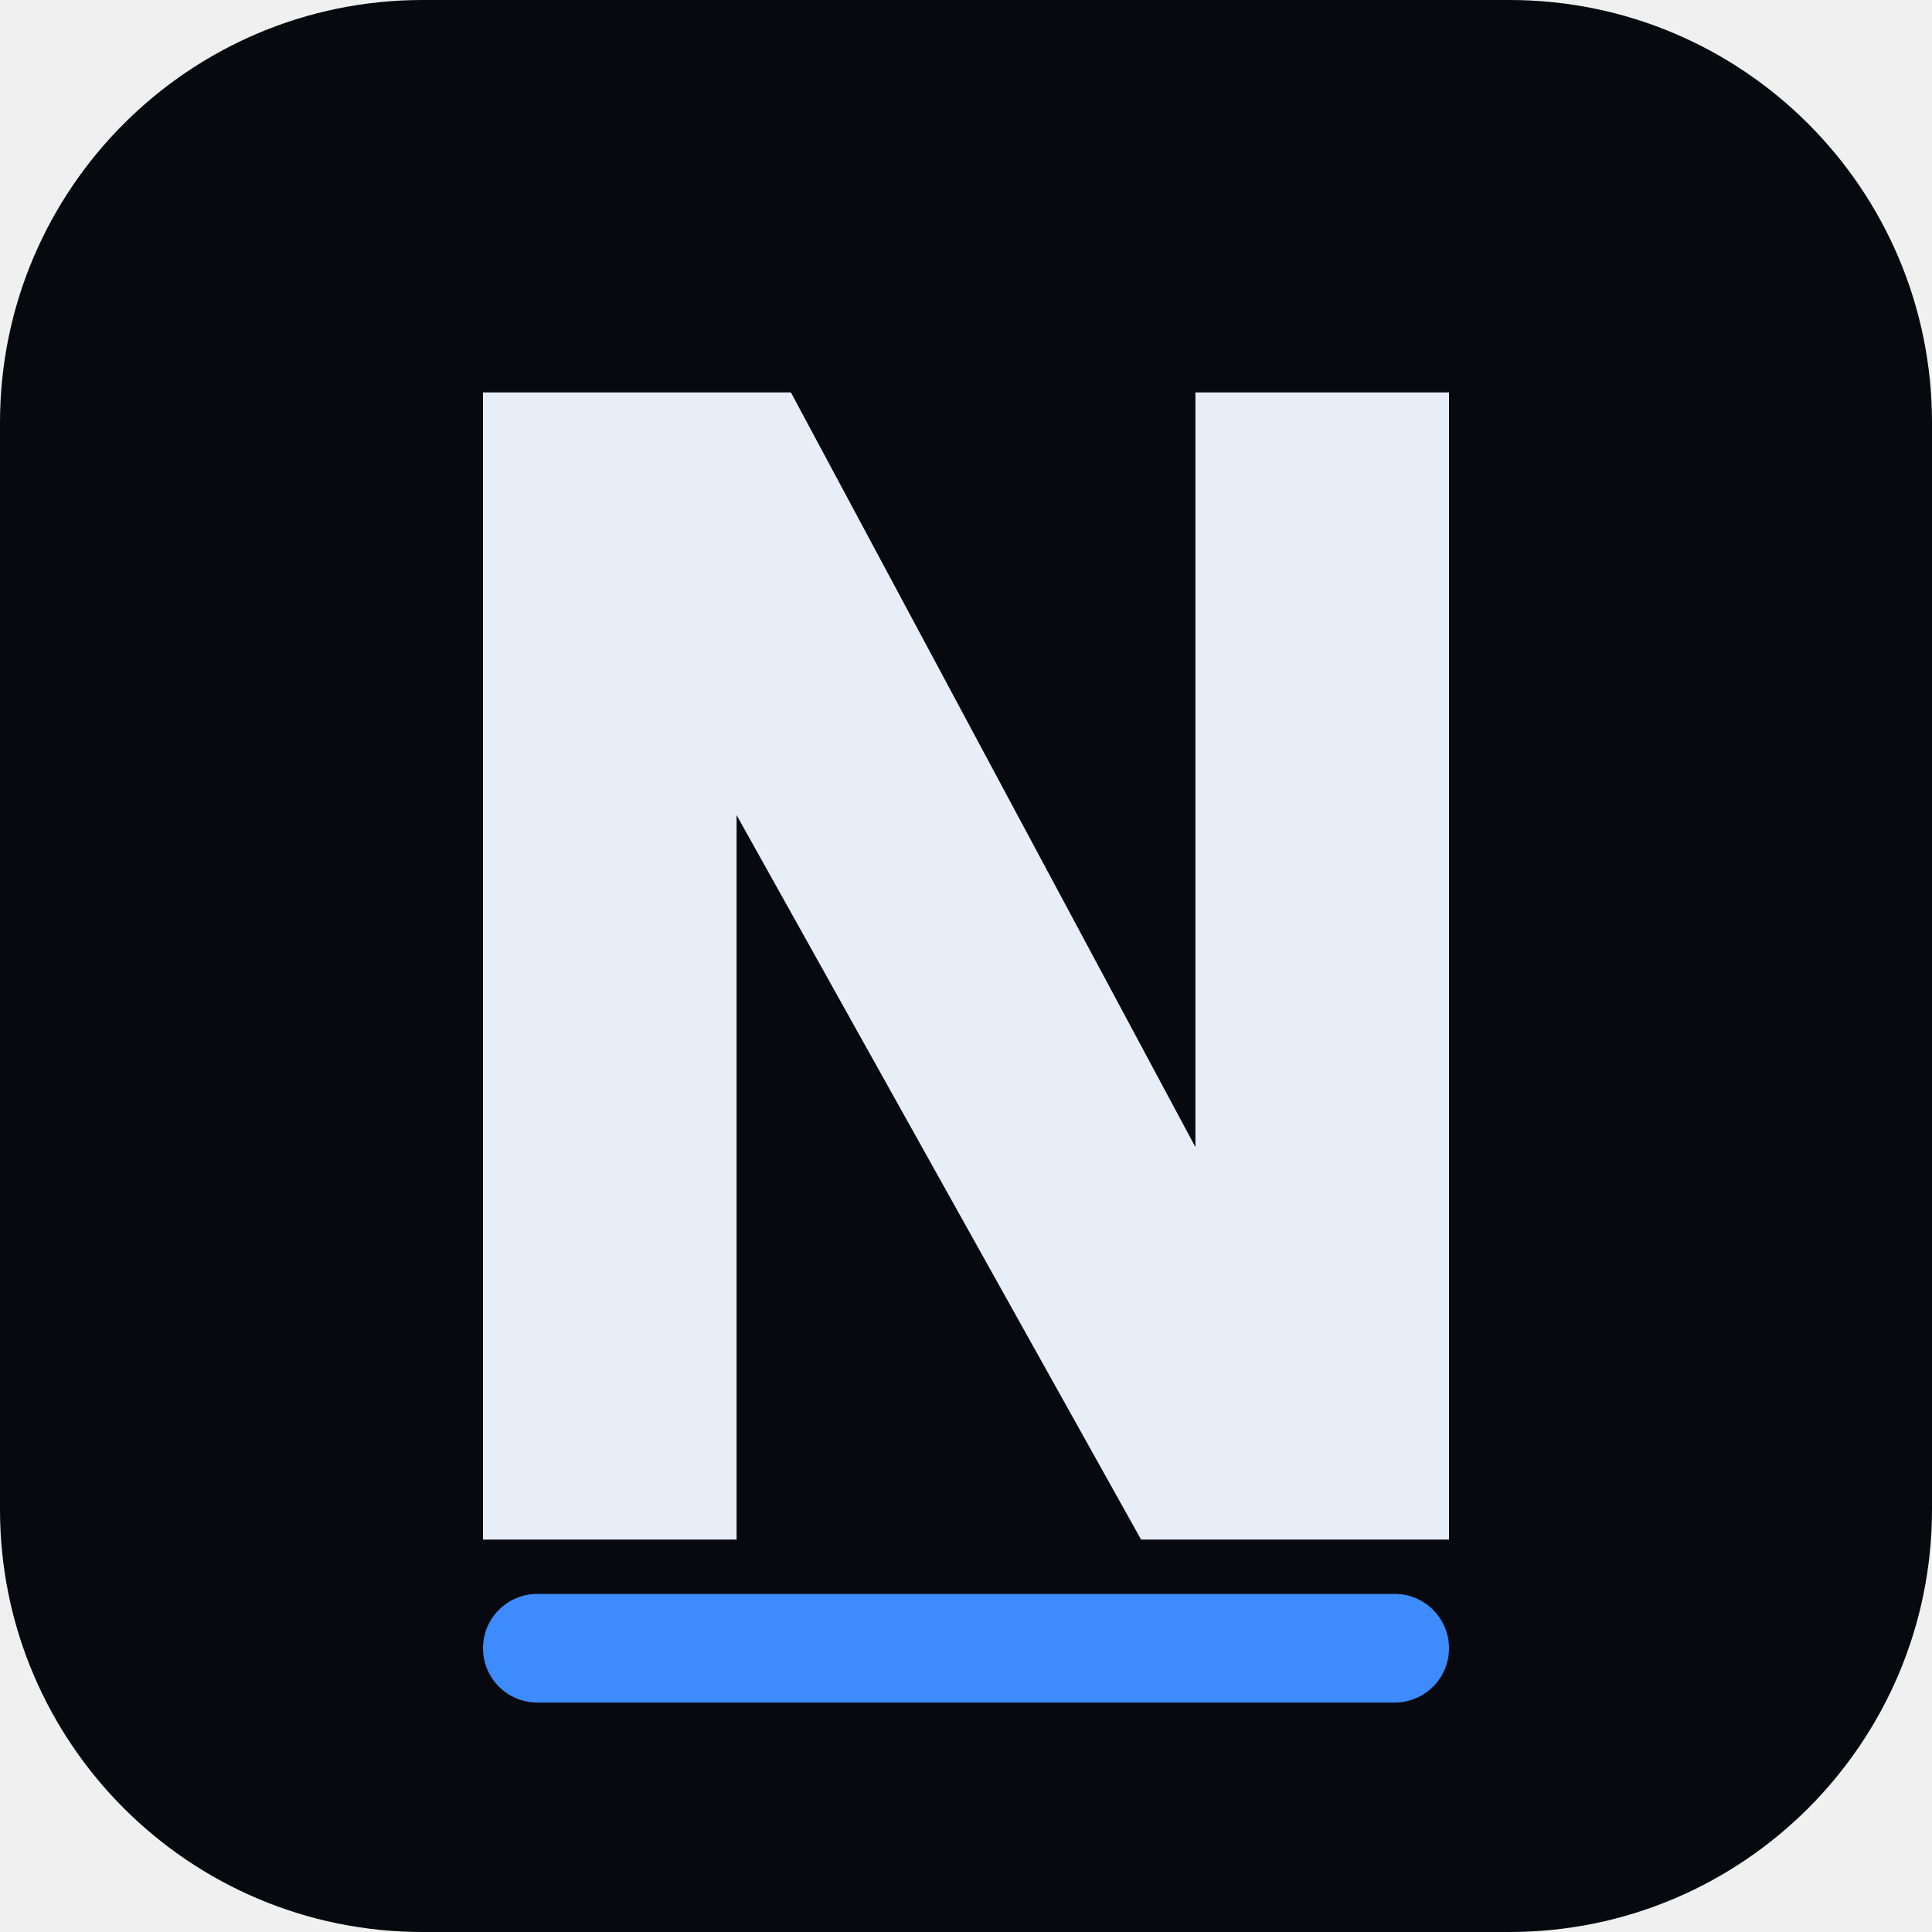
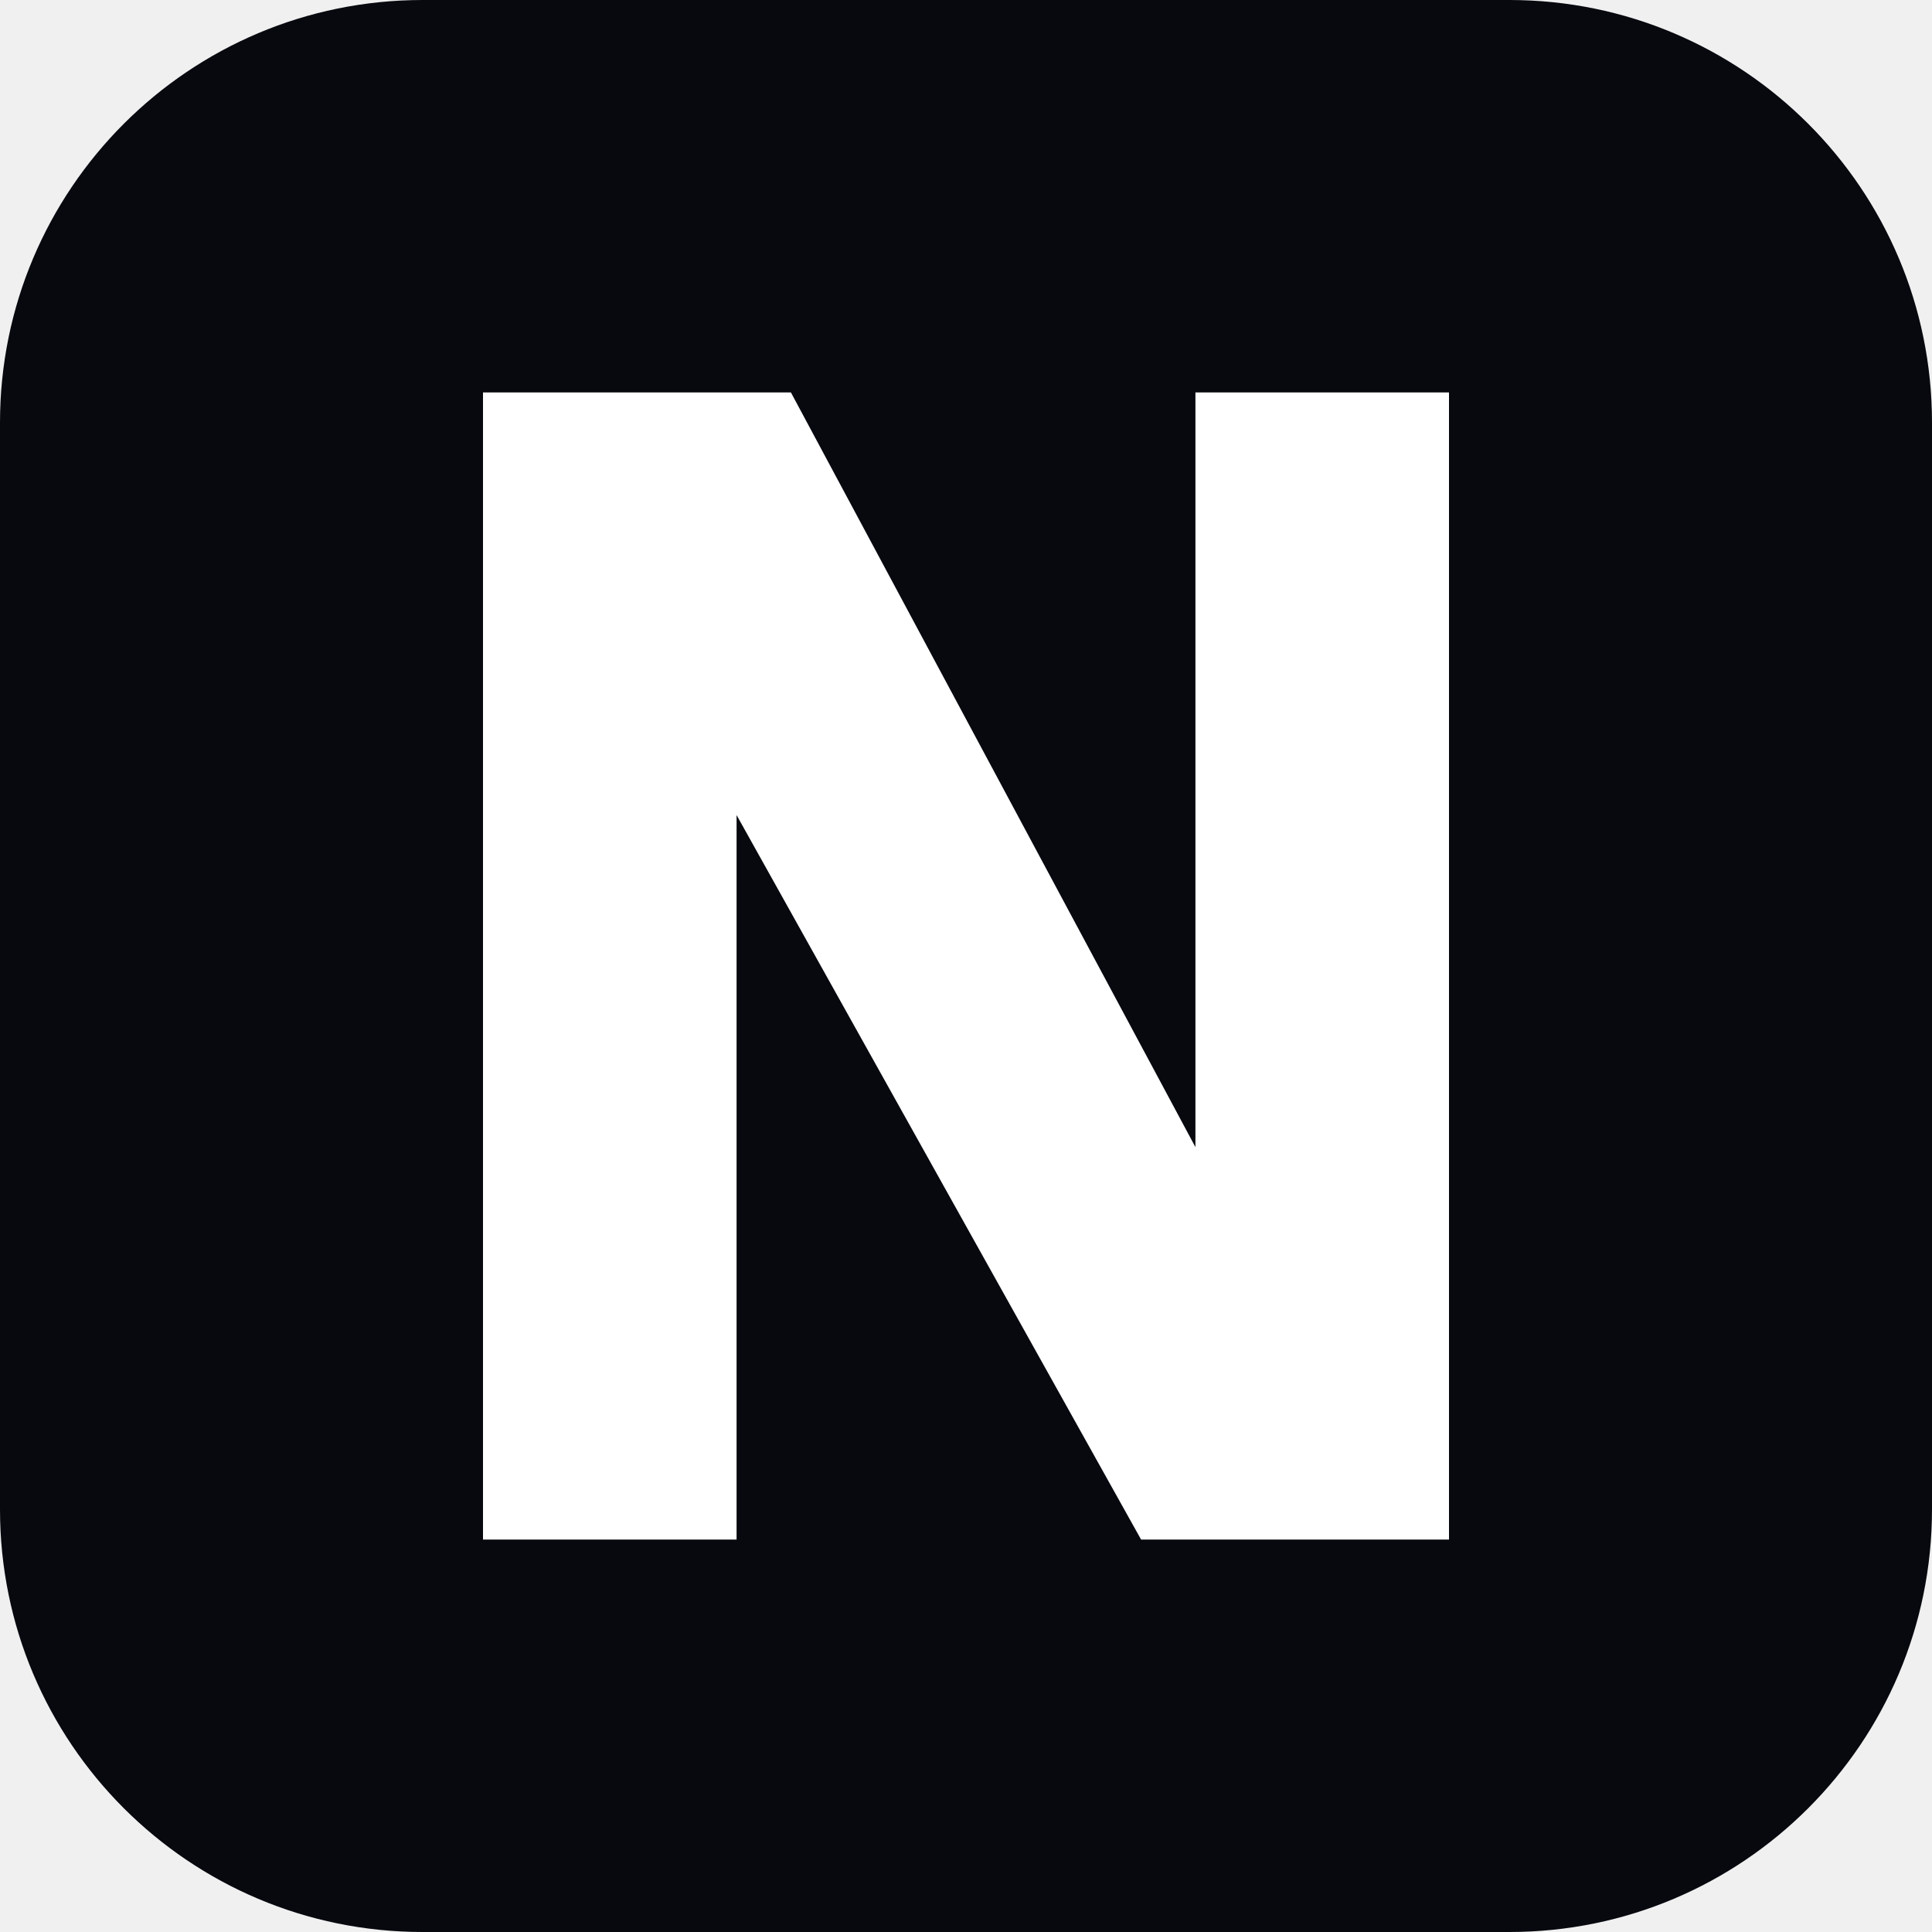
<svg xmlns="http://www.w3.org/2000/svg" viewBox="0 0 32 32" role="img" aria-label="NOX">
  <rect width="32" height="32" rx="7" fill="#07090f" />
-   <path fill="#e8eef8" d="M8 6.5h5.1L19.8 19V6.5H24v19h-5.1L12.2 13.5V25.5H8z" />
-   <rect x="8" y="26.4" width="16" height="1.8" rx="0.9" fill="#3d8bfd" />
+   <path fill="#ffffff" d="M8 6.5h5.1L19.8 19V6.5H24v19h-5.1L12.2 13.5V25.5H8z" />
</svg>
